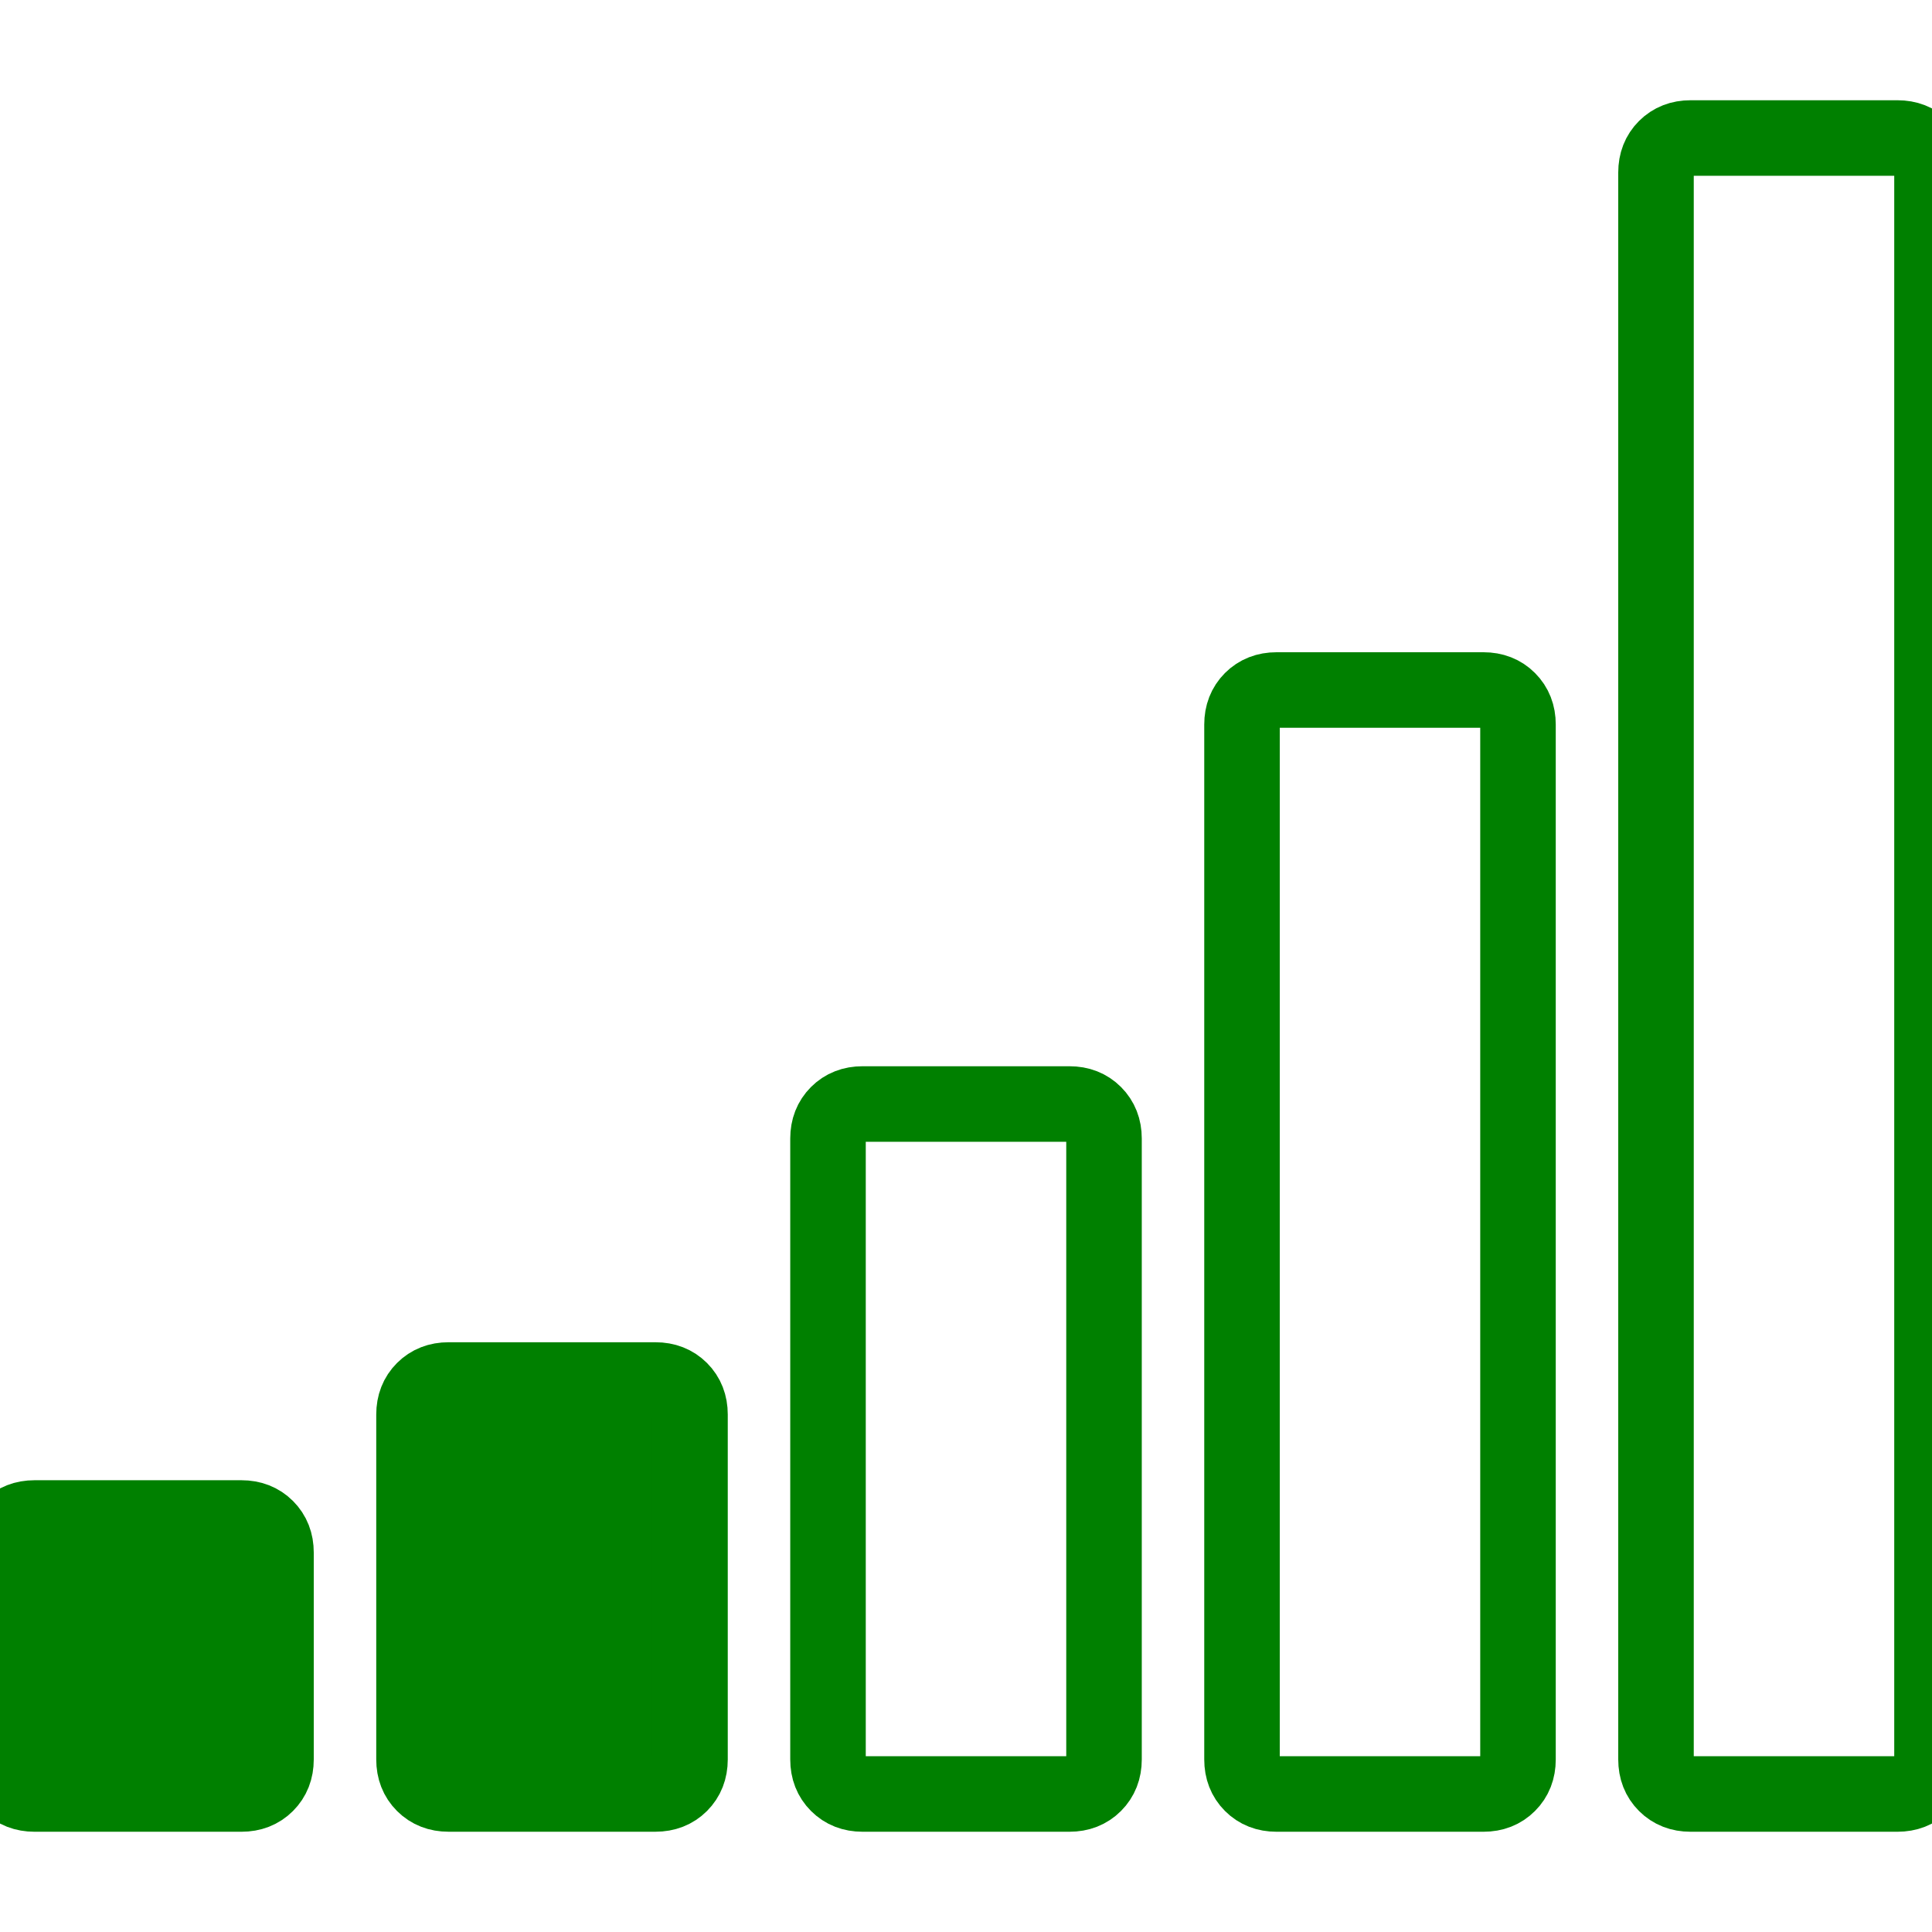
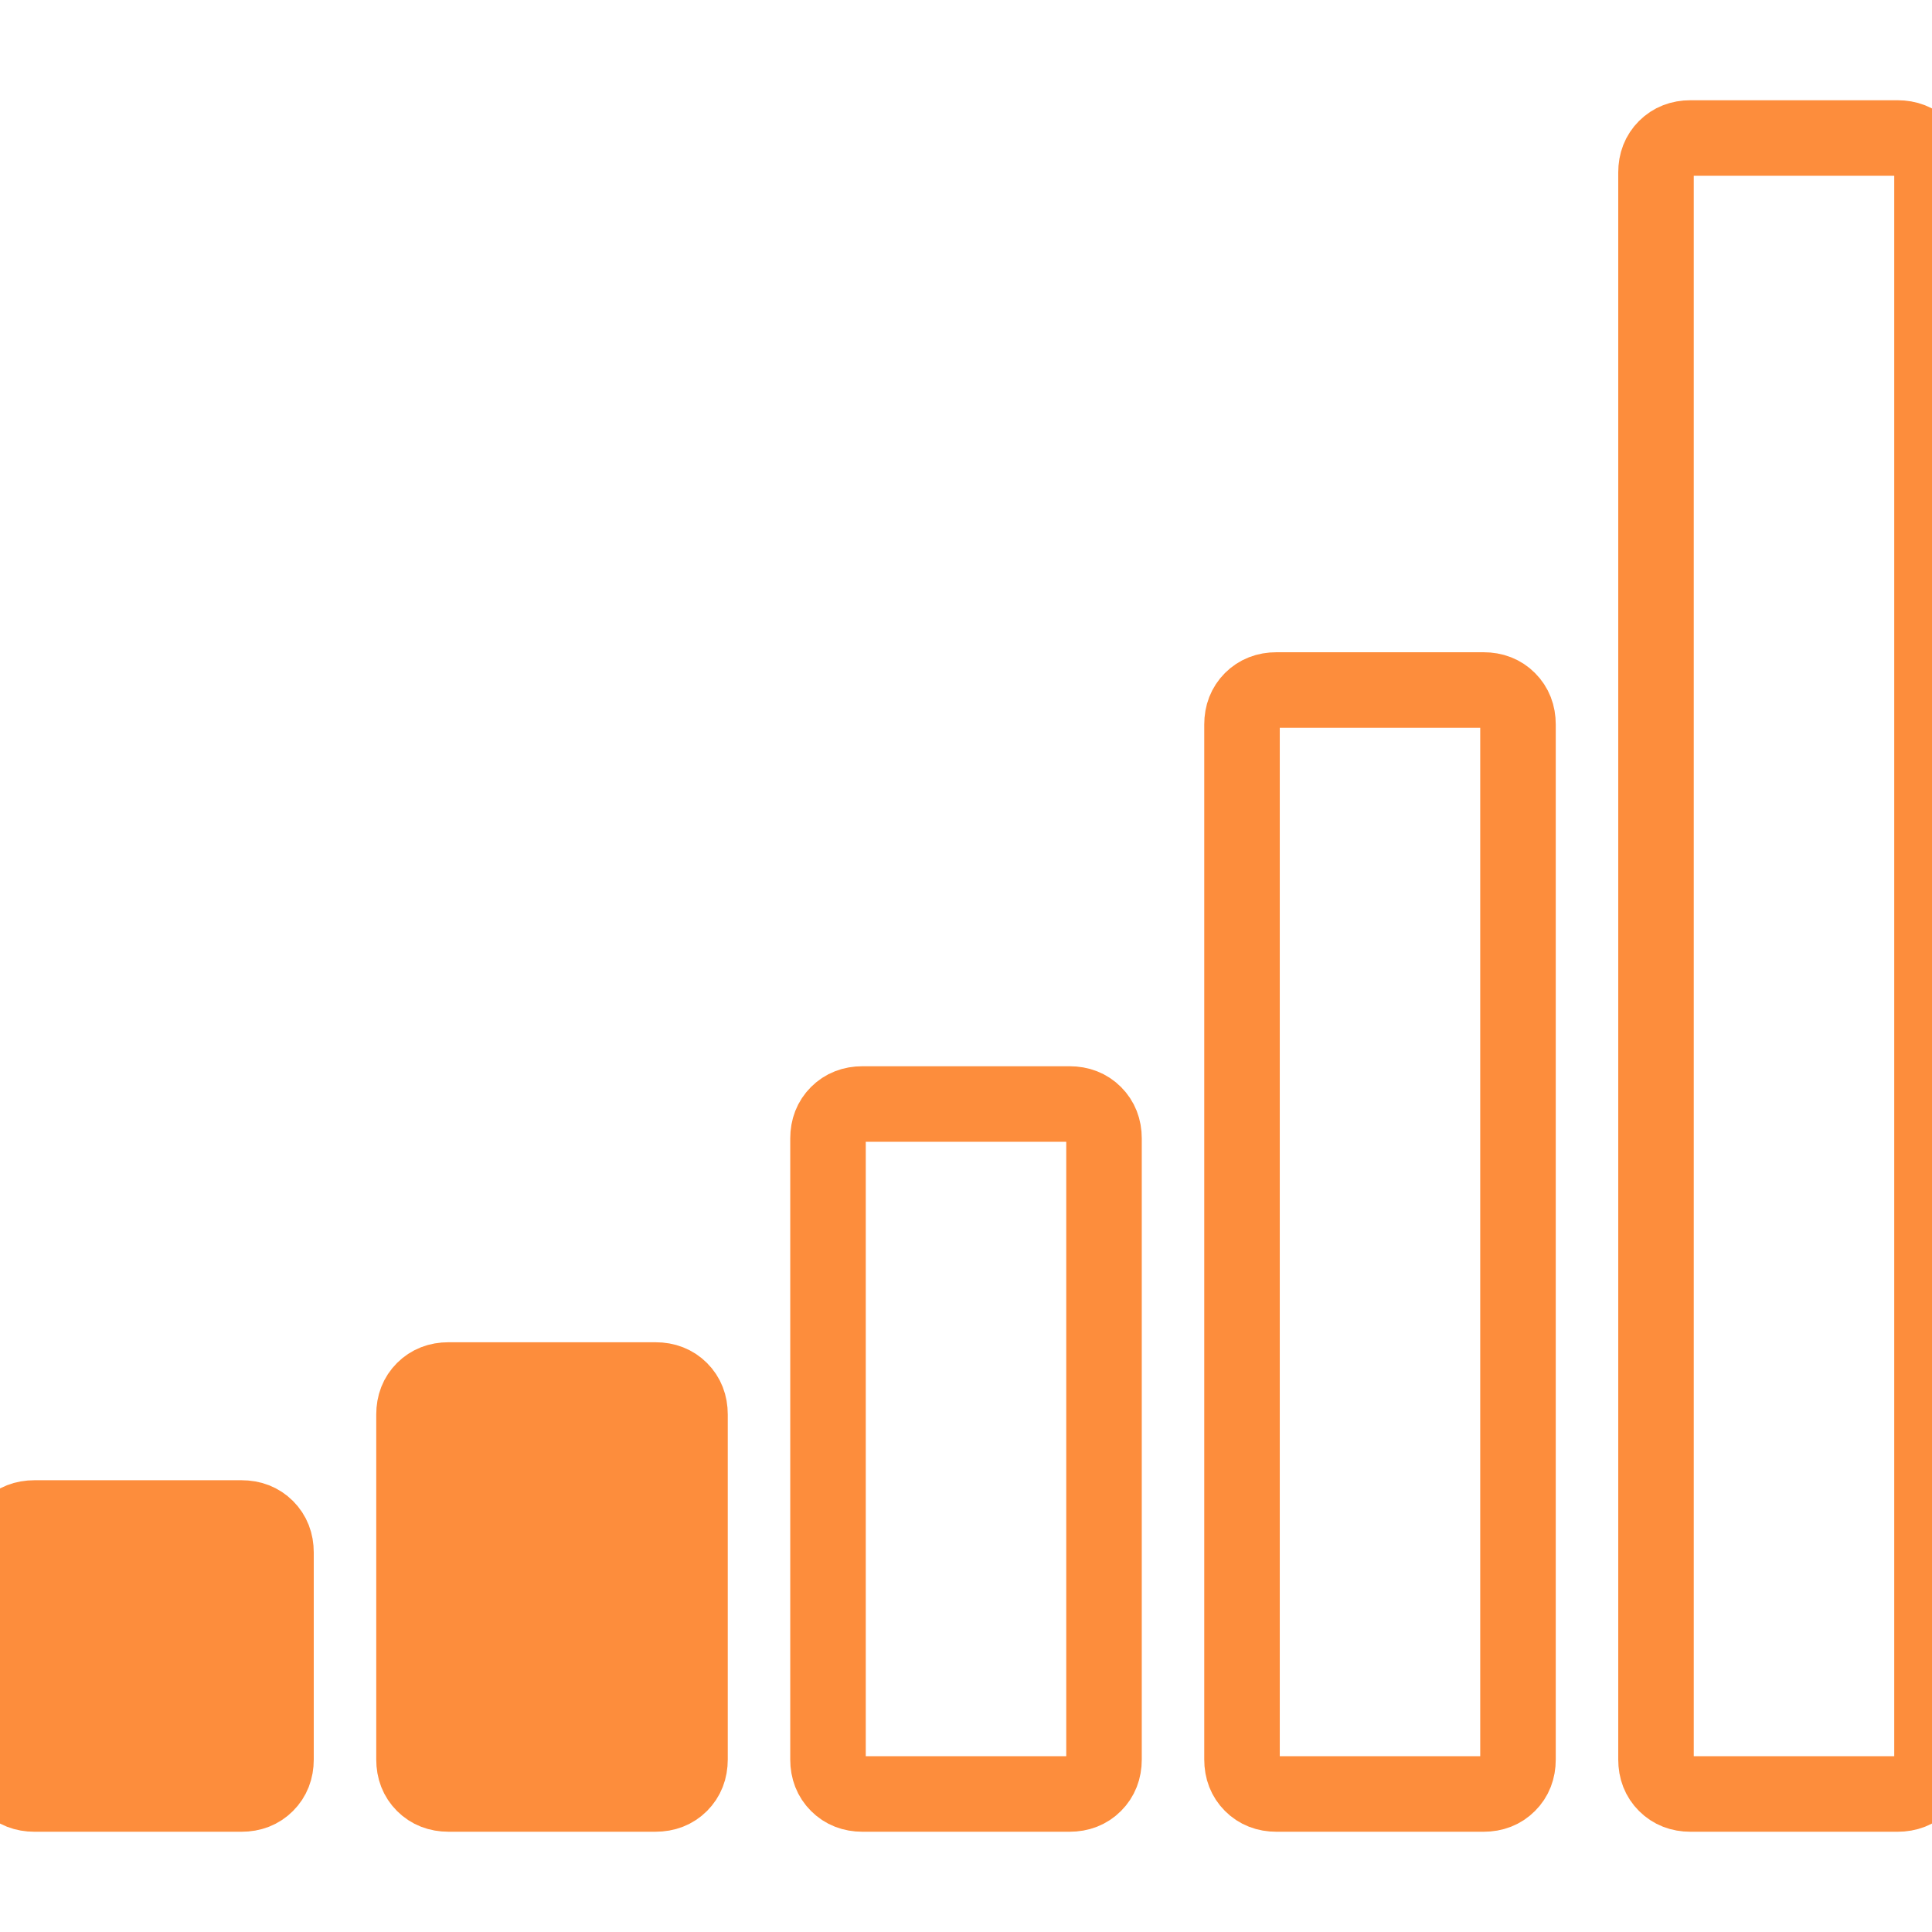
<svg xmlns="http://www.w3.org/2000/svg" version="1.1" id="Capa_1" x="0px" y="0px" width="511.626px" height="511.627px" viewBox="0 0 511.626 511.627" style="enable-background:new 0 0 511.626 511.627;" xml:space="preserve">
  <g>
-     <g fill="none" stroke="green" stroke-width="20">
-       <path fill="green" d="M63.953,401.992H9.135c-2.666,0-4.853,0.855-6.567,2.567C0.859,406.271,0,408.461,0,411.126v54.82    c0,2.665,0.855,4.855,2.568,6.563c1.714,1.718,3.905,2.57,6.567,2.57h54.818c2.663,0,4.853-0.853,6.567-2.57    c1.712-1.708,2.568-3.898,2.568-6.563v-54.82c0-2.665-0.856-4.849-2.568-6.566C68.806,402.848,66.616,401.992,63.953,401.992z" />
-       <path fill="green" d="M173.589,365.451h-54.818c-2.667,0-4.854,0.855-6.567,2.566c-1.711,1.711-2.568,3.901-2.568,6.563v91.358    c0,2.669,0.854,4.859,2.568,6.57c1.713,1.711,3.899,2.566,6.567,2.566h54.818c2.663,0,4.853-0.855,6.567-2.566    c1.709-1.711,2.568-3.901,2.568-6.57v-91.358c0-2.662-0.859-4.853-2.568-6.563C178.442,366.307,176.251,365.451,173.589,365.451z" />
+     <g fill="none" stroke="#fd8d3c" stroke-width="20">
+       <path fill="#fd8d3c" d="M63.953,401.992H9.135c-2.666,0-4.853,0.855-6.567,2.567C0.859,406.271,0,408.461,0,411.126v54.82    c0,2.665,0.855,4.855,2.568,6.563c1.714,1.718,3.905,2.57,6.567,2.57h54.818c2.663,0,4.853-0.853,6.567-2.57    c1.712-1.708,2.568-3.898,2.568-6.563v-54.82c0-2.665-0.856-4.849-2.568-6.566C68.806,402.848,66.616,401.992,63.953,401.992z" />
+       <path fill="#fd8d3c" d="M173.589,365.451h-54.818c-2.667,0-4.854,0.855-6.567,2.566c-1.711,1.711-2.568,3.901-2.568,6.563v91.358    c0,2.669,0.854,4.859,2.568,6.57c1.713,1.711,3.899,2.566,6.567,2.566h54.818c2.663,0,4.853-0.855,6.567-2.566    c1.709-1.711,2.568-3.901,2.568-6.57v-91.358c0-2.662-0.859-4.853-2.568-6.563C178.442,366.307,176.251,365.451,173.589,365.451z" />
      <path d="M283.225,292.36h-54.818c-2.667,0-4.854,0.855-6.567,2.566c-1.711,1.711-2.57,3.901-2.57,6.563v164.456    c0,2.665,0.856,4.855,2.57,6.563c1.713,1.718,3.899,2.57,6.567,2.57h54.818c2.665,0,4.855-0.853,6.563-2.57    c1.711-1.708,2.573-3.898,2.573-6.563V301.49c0-2.662-0.862-4.853-2.573-6.563C288.081,293.216,285.89,292.36,283.225,292.36z" />
      <path d="M392.857,182.725h-54.819c-2.666,0-4.856,0.855-6.57,2.568c-1.708,1.714-2.563,3.901-2.563,6.567v274.086    c0,2.665,0.855,4.855,2.563,6.563c1.714,1.718,3.904,2.57,6.57,2.57h54.819c2.666,0,4.856-0.853,6.563-2.57    c1.718-1.708,2.57-3.898,2.57-6.563V191.86c0-2.666-0.853-4.853-2.57-6.567C397.713,183.58,395.523,182.725,392.857,182.725z" />
      <path d="M509.06,39.115c-1.718-1.714-3.901-2.568-6.57-2.568h-54.816c-2.662,0-4.853,0.854-6.567,2.568    c-1.714,1.709-2.569,3.899-2.569,6.563v420.268c0,2.665,0.855,4.855,2.569,6.563c1.715,1.718,3.905,2.57,6.567,2.57h54.816    c2.669,0,4.853-0.853,6.57-2.57c1.711-1.708,2.566-3.898,2.566-6.563V45.679C511.626,43.015,510.771,40.825,509.06,39.115z" />
    </g>
  </g>
</svg>
